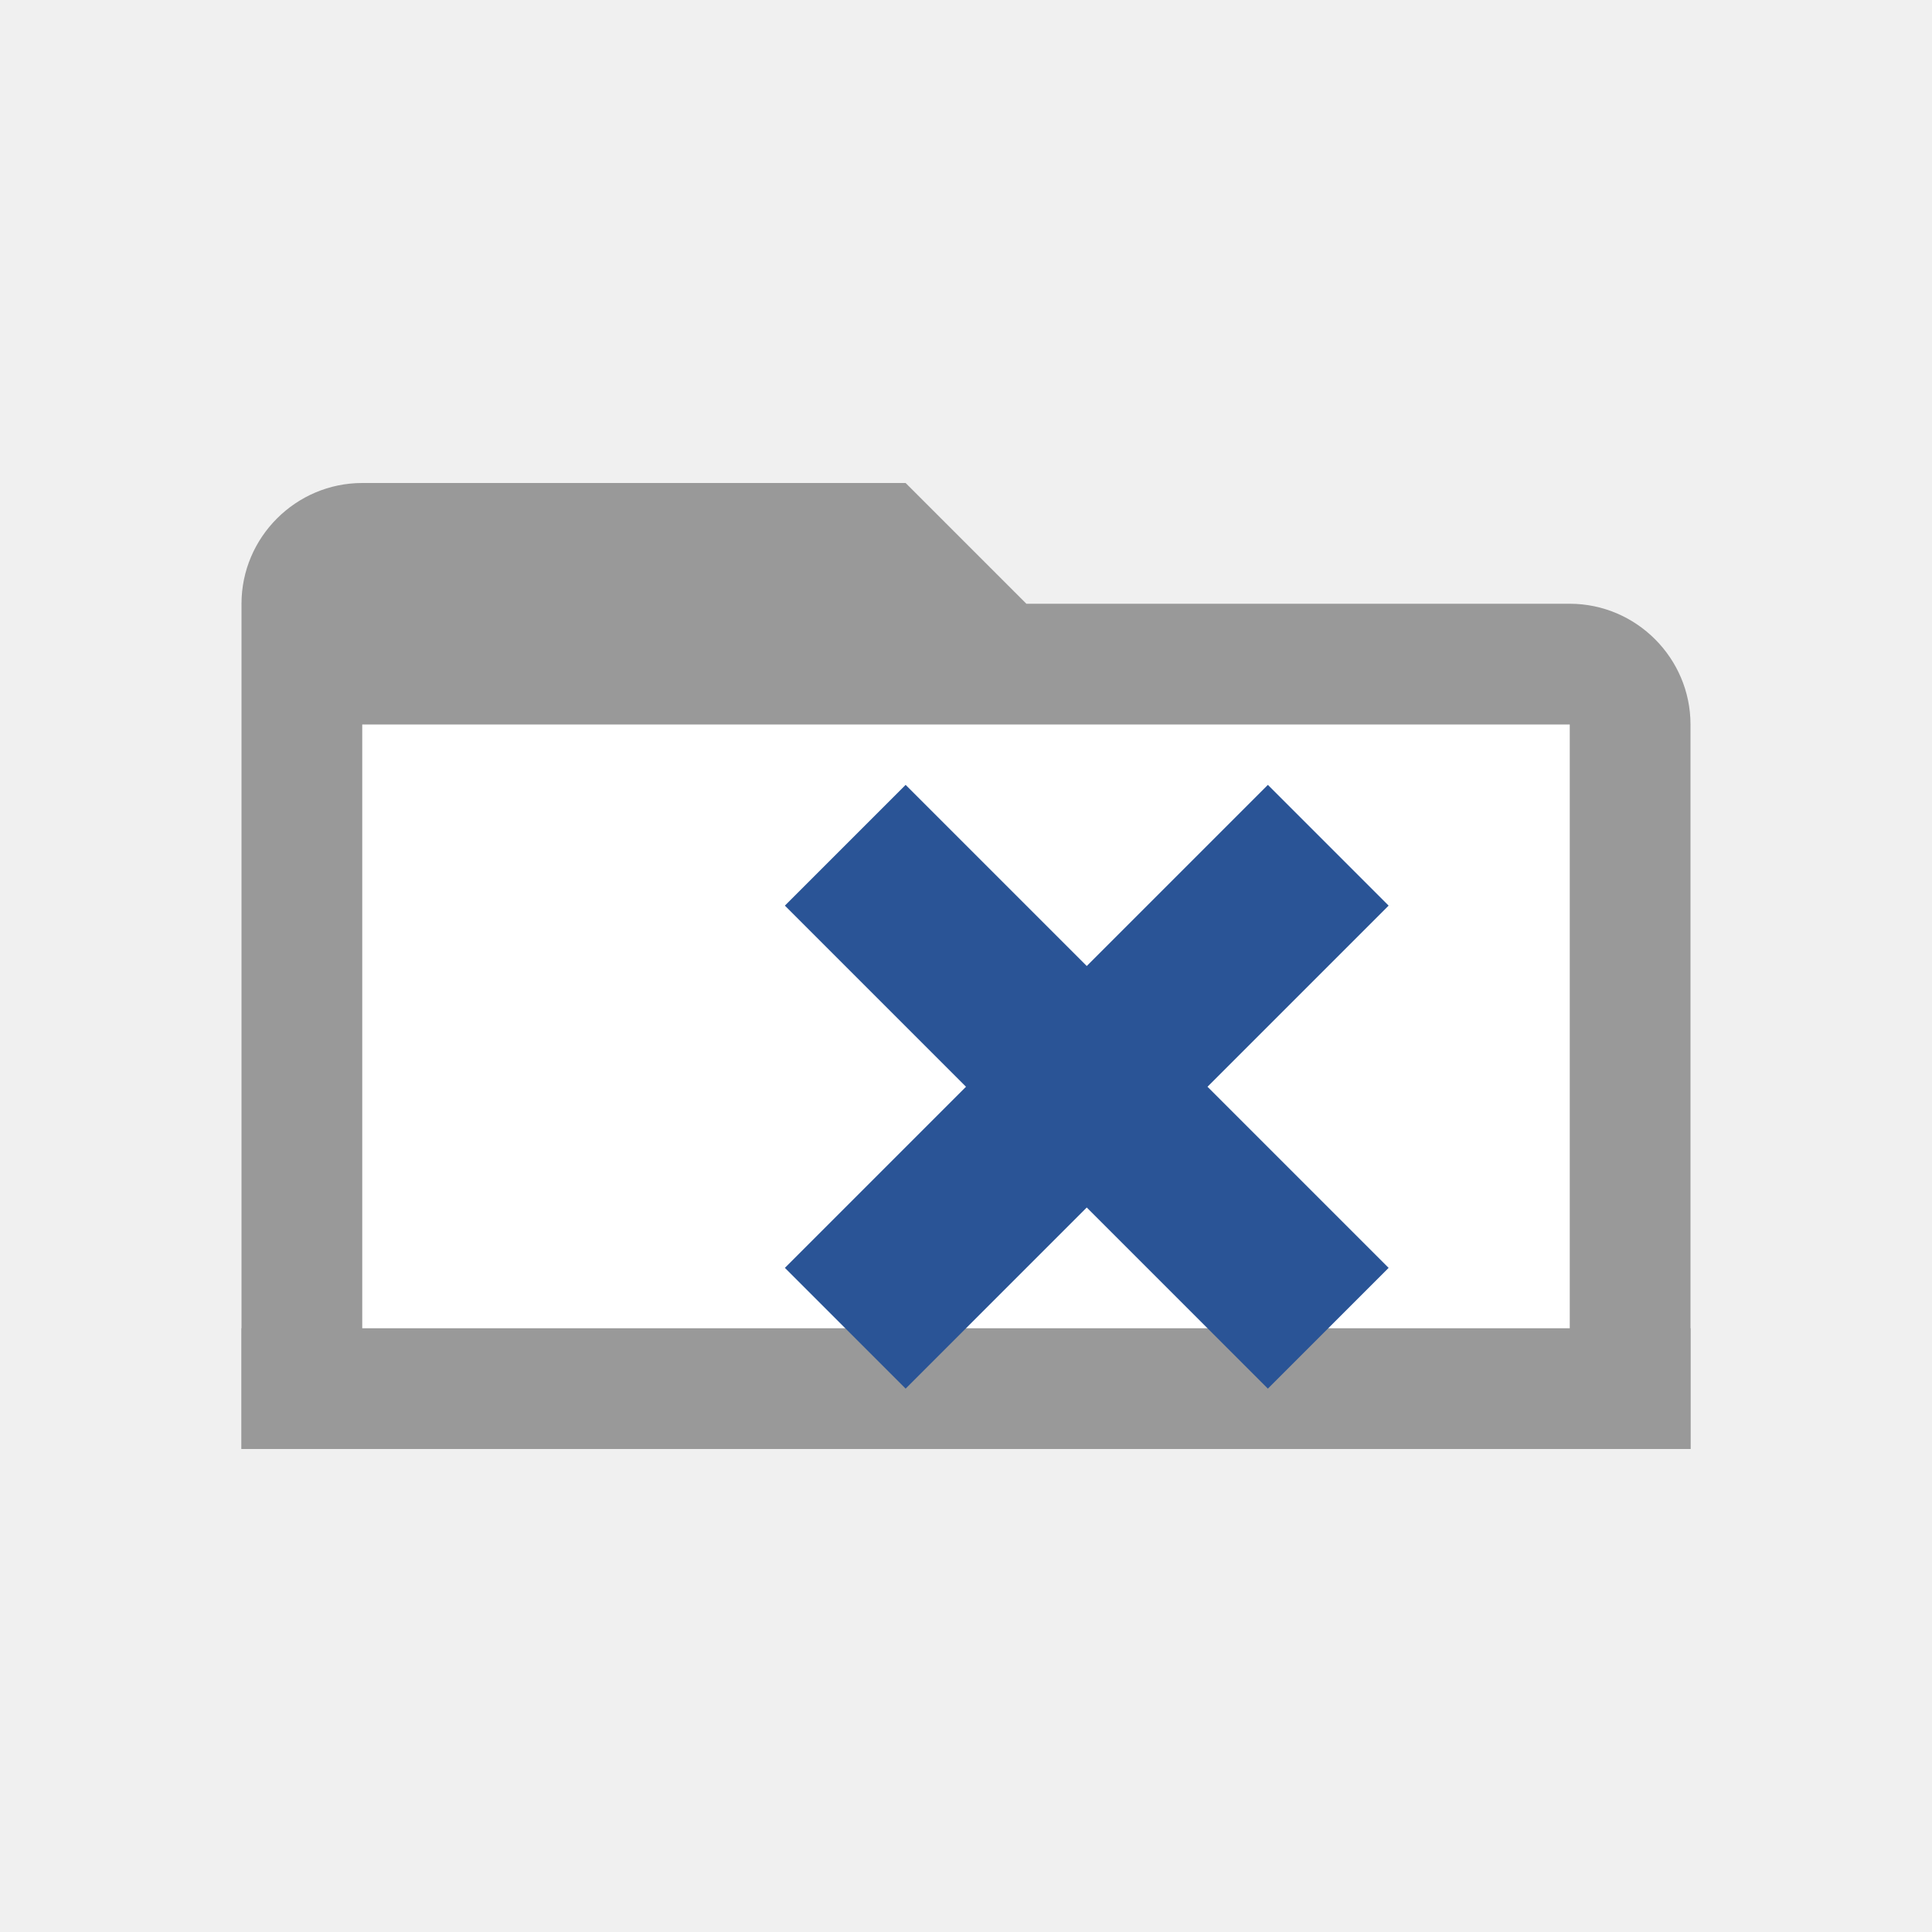
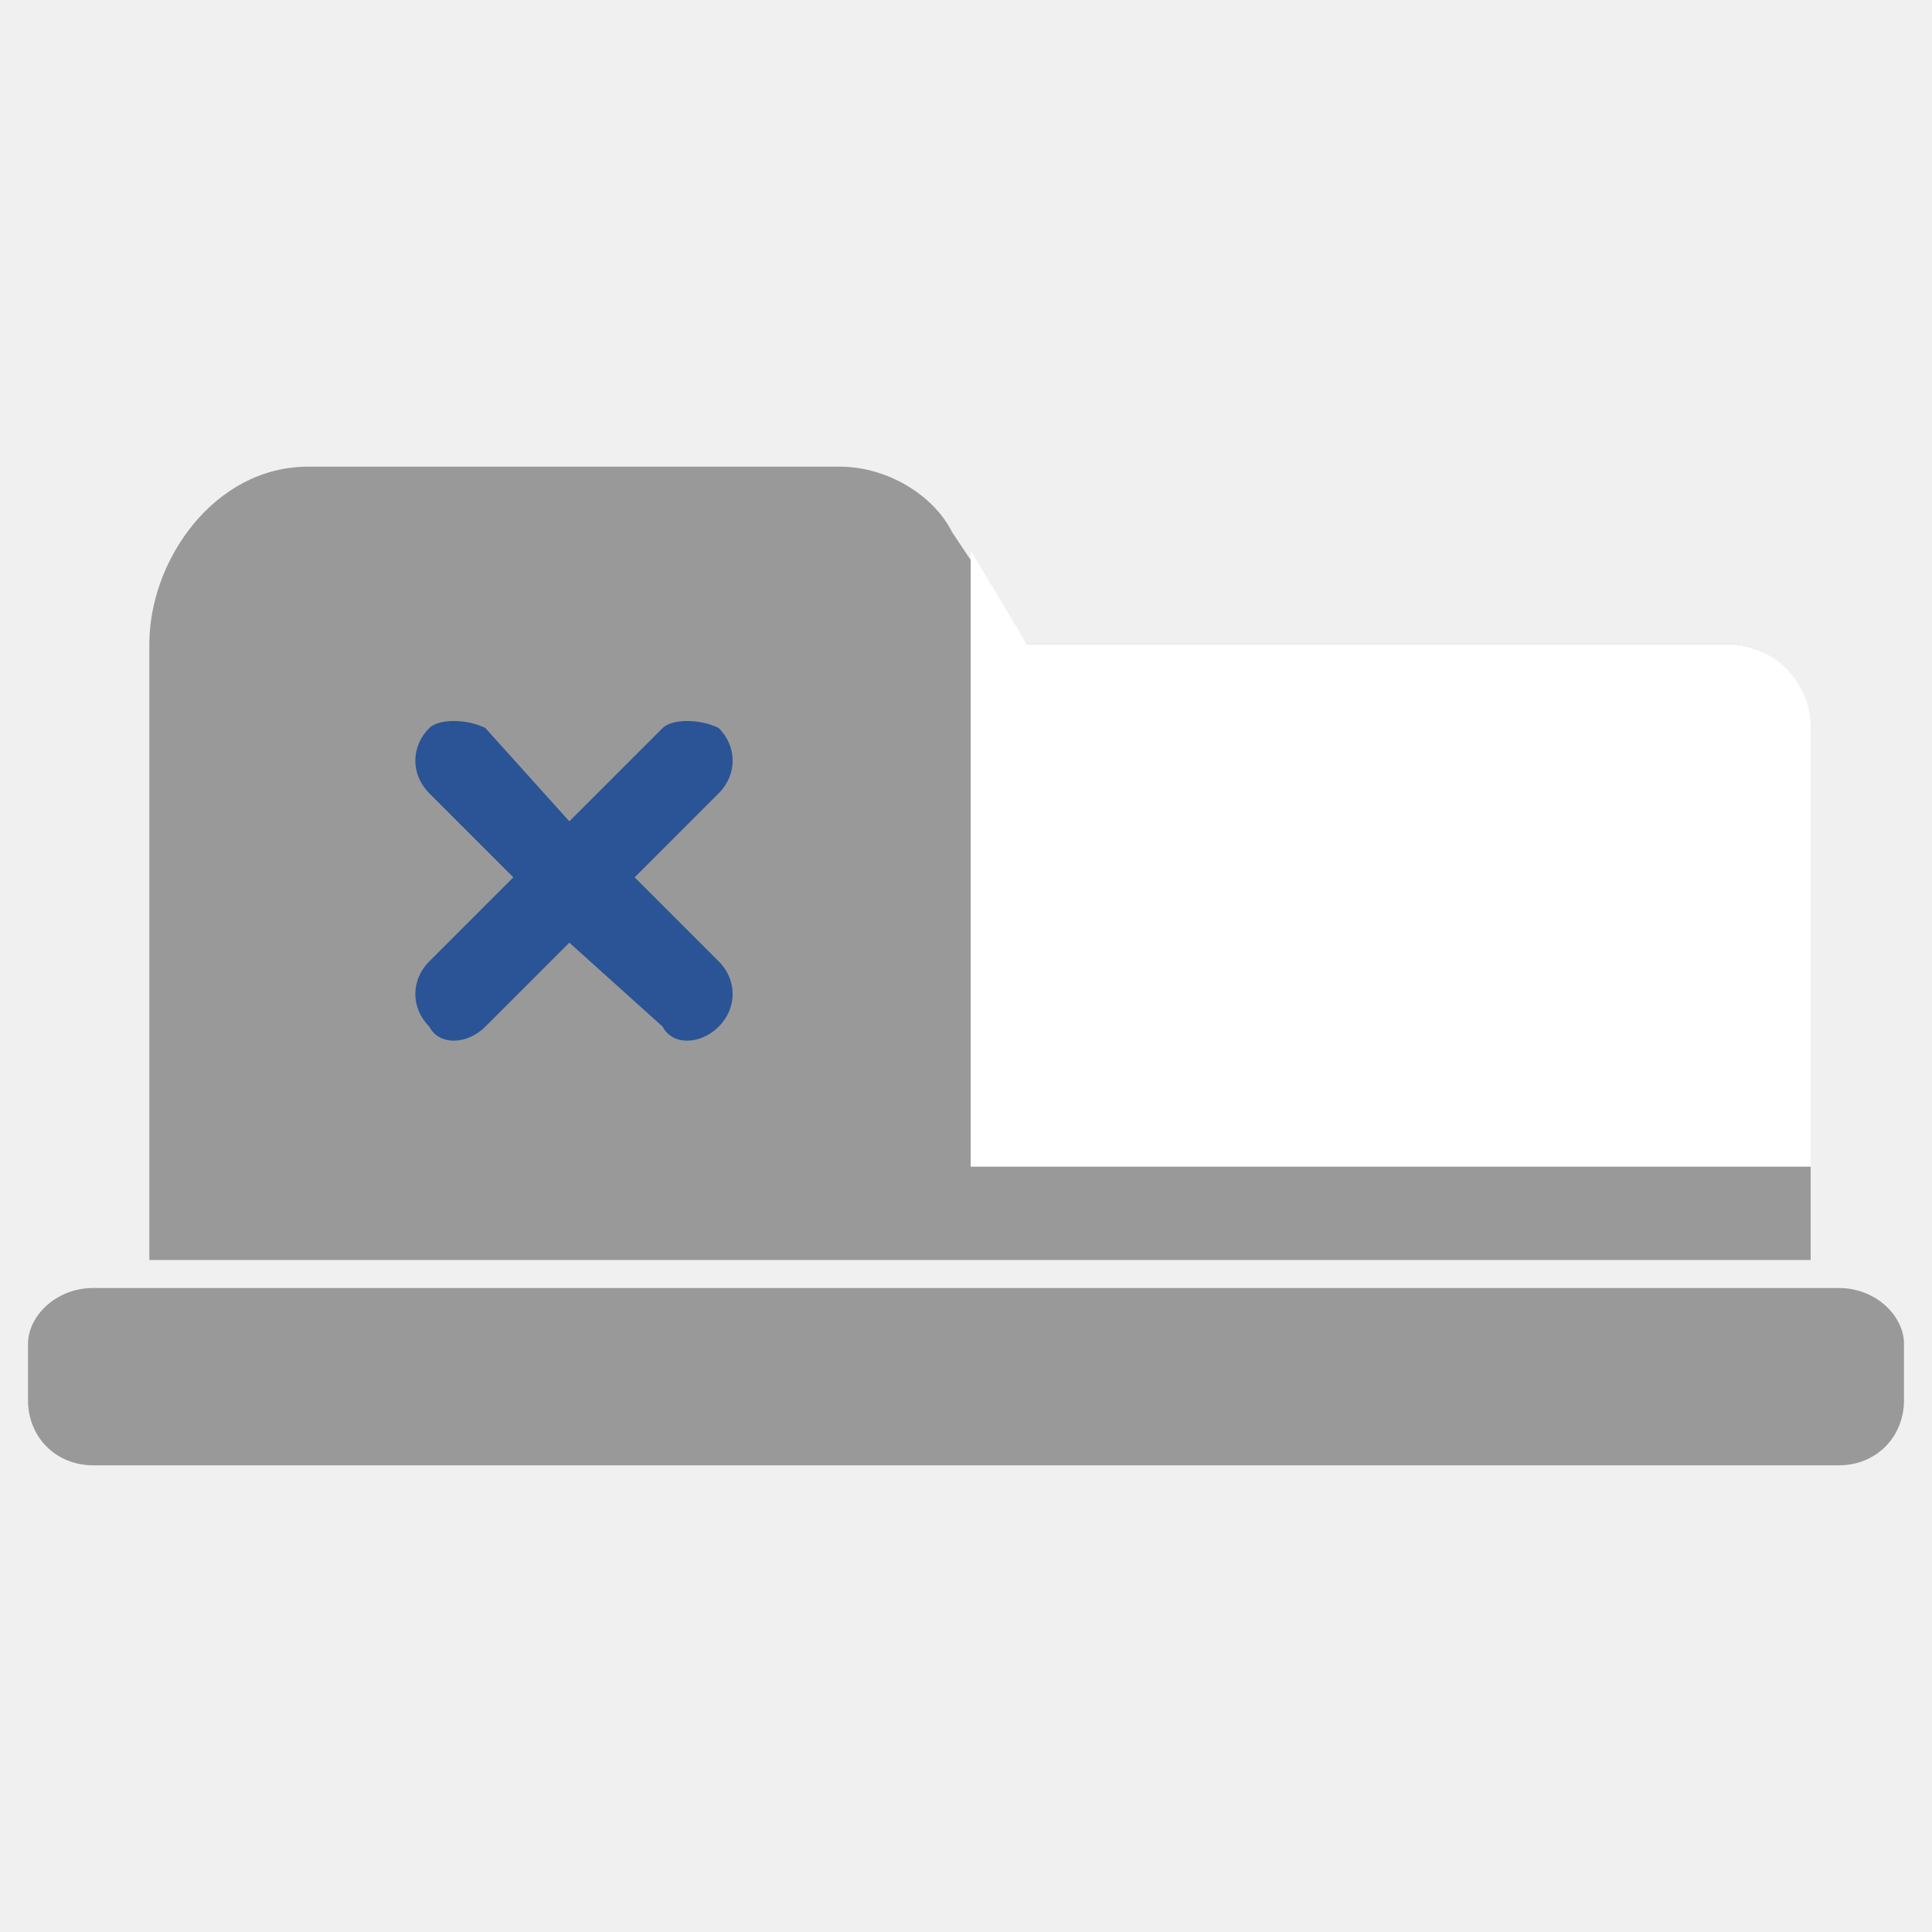
- <svg xmlns="http://www.w3.org/2000/svg" version="1.1" id="TabClose" x="0px" y="0px" width="16px" height="16px" viewBox="0 0 16 16" enable-background="new 0 0 16 16" xml:space="preserve">
-   <path fill="#999999" d="M2,6V5c0-0.55,0.45-1,1-1h4.5L8.5,5H13c0.55,0,1,0.45,1,1v6H2V6z" />
-   <rect x="2" y="11" fill="#999999" width="12" height="1" />
-   <rect x="3" y="6" fill="#FFFFFF" width="10" height="5" />
-   <polygon fill="#2A5496" points="6.5,7.5 7.5,6.5 9,8 10.5,6.5 11.5,7.5 10,9 11.5,10.5 10.5,11.5 9,10 7.5,11.5 6.5,10.5 8,9" />
+ <svg xmlns="http://www.w3.org/2000/svg" version="1.1" id="TabsClose" x="0px" y="0px" width="16px" height="16px" viewBox="0 0 0.207 0.207" xml:space="preserve">
+   <path fill="#999999" d="M0.016 0.069c0,-0.009 0.007,-0.019 0.017,-0.019l0.057 0c0.005,0 0.01,0.003 0.012,0.007l0.008 0.012 0.075 0c0.005,0 0.009,0.004 0.009,0.01l0 0.056 -0.178 0 0 -0.066z" />
+   <path fill="#999999" d="M0.01 0.138l0.187 0c0.004,0 0.007,0.003 0.007,0.006l0 0.006c0,0.004 -0.003,0.007 -0.007,0.007l-0.187 0c-0.004,0 -0.007,-0.003 -0.007,-0.007l0 -0.006c0,-0.003 0.003,-0.006 0.007,-0.006z" />
+   <path fill="#FFFFFF" d="M0.104 0.125l0.09 0 0 -0.047c0,-0.005 -0.004,-0.009 -0.009,-0.009l-0.075 0 -0.006 -0.01 0 0.066z" />
+   <path fill="#2A5496" d="M0.046 0.085c-0.002,-0.002 -0.002,-0.005 0,-0.007 0.001,-0.001 0.004,-0.001 0.006,0l0.009 0.01 0.01 -0.01c0.001,-0.001 0.004,-0.001 0.006,0 0.002,0.002 0.002,0.005 0,0.007l-0.009 0.009 0.009 0.009c0.002,0.002 0.002,0.005 0,0.007 -0.002,0.002 -0.005,0.002 -0.006,0l-0.01 -0.009 -0.009 0.009c-0.002,0.002 -0.005,0.002 -0.006,0 -0.002,-0.002 -0.002,-0.005 0,-0.007l0.009 -0.009 -0.009 -0.009z" />
</svg>
